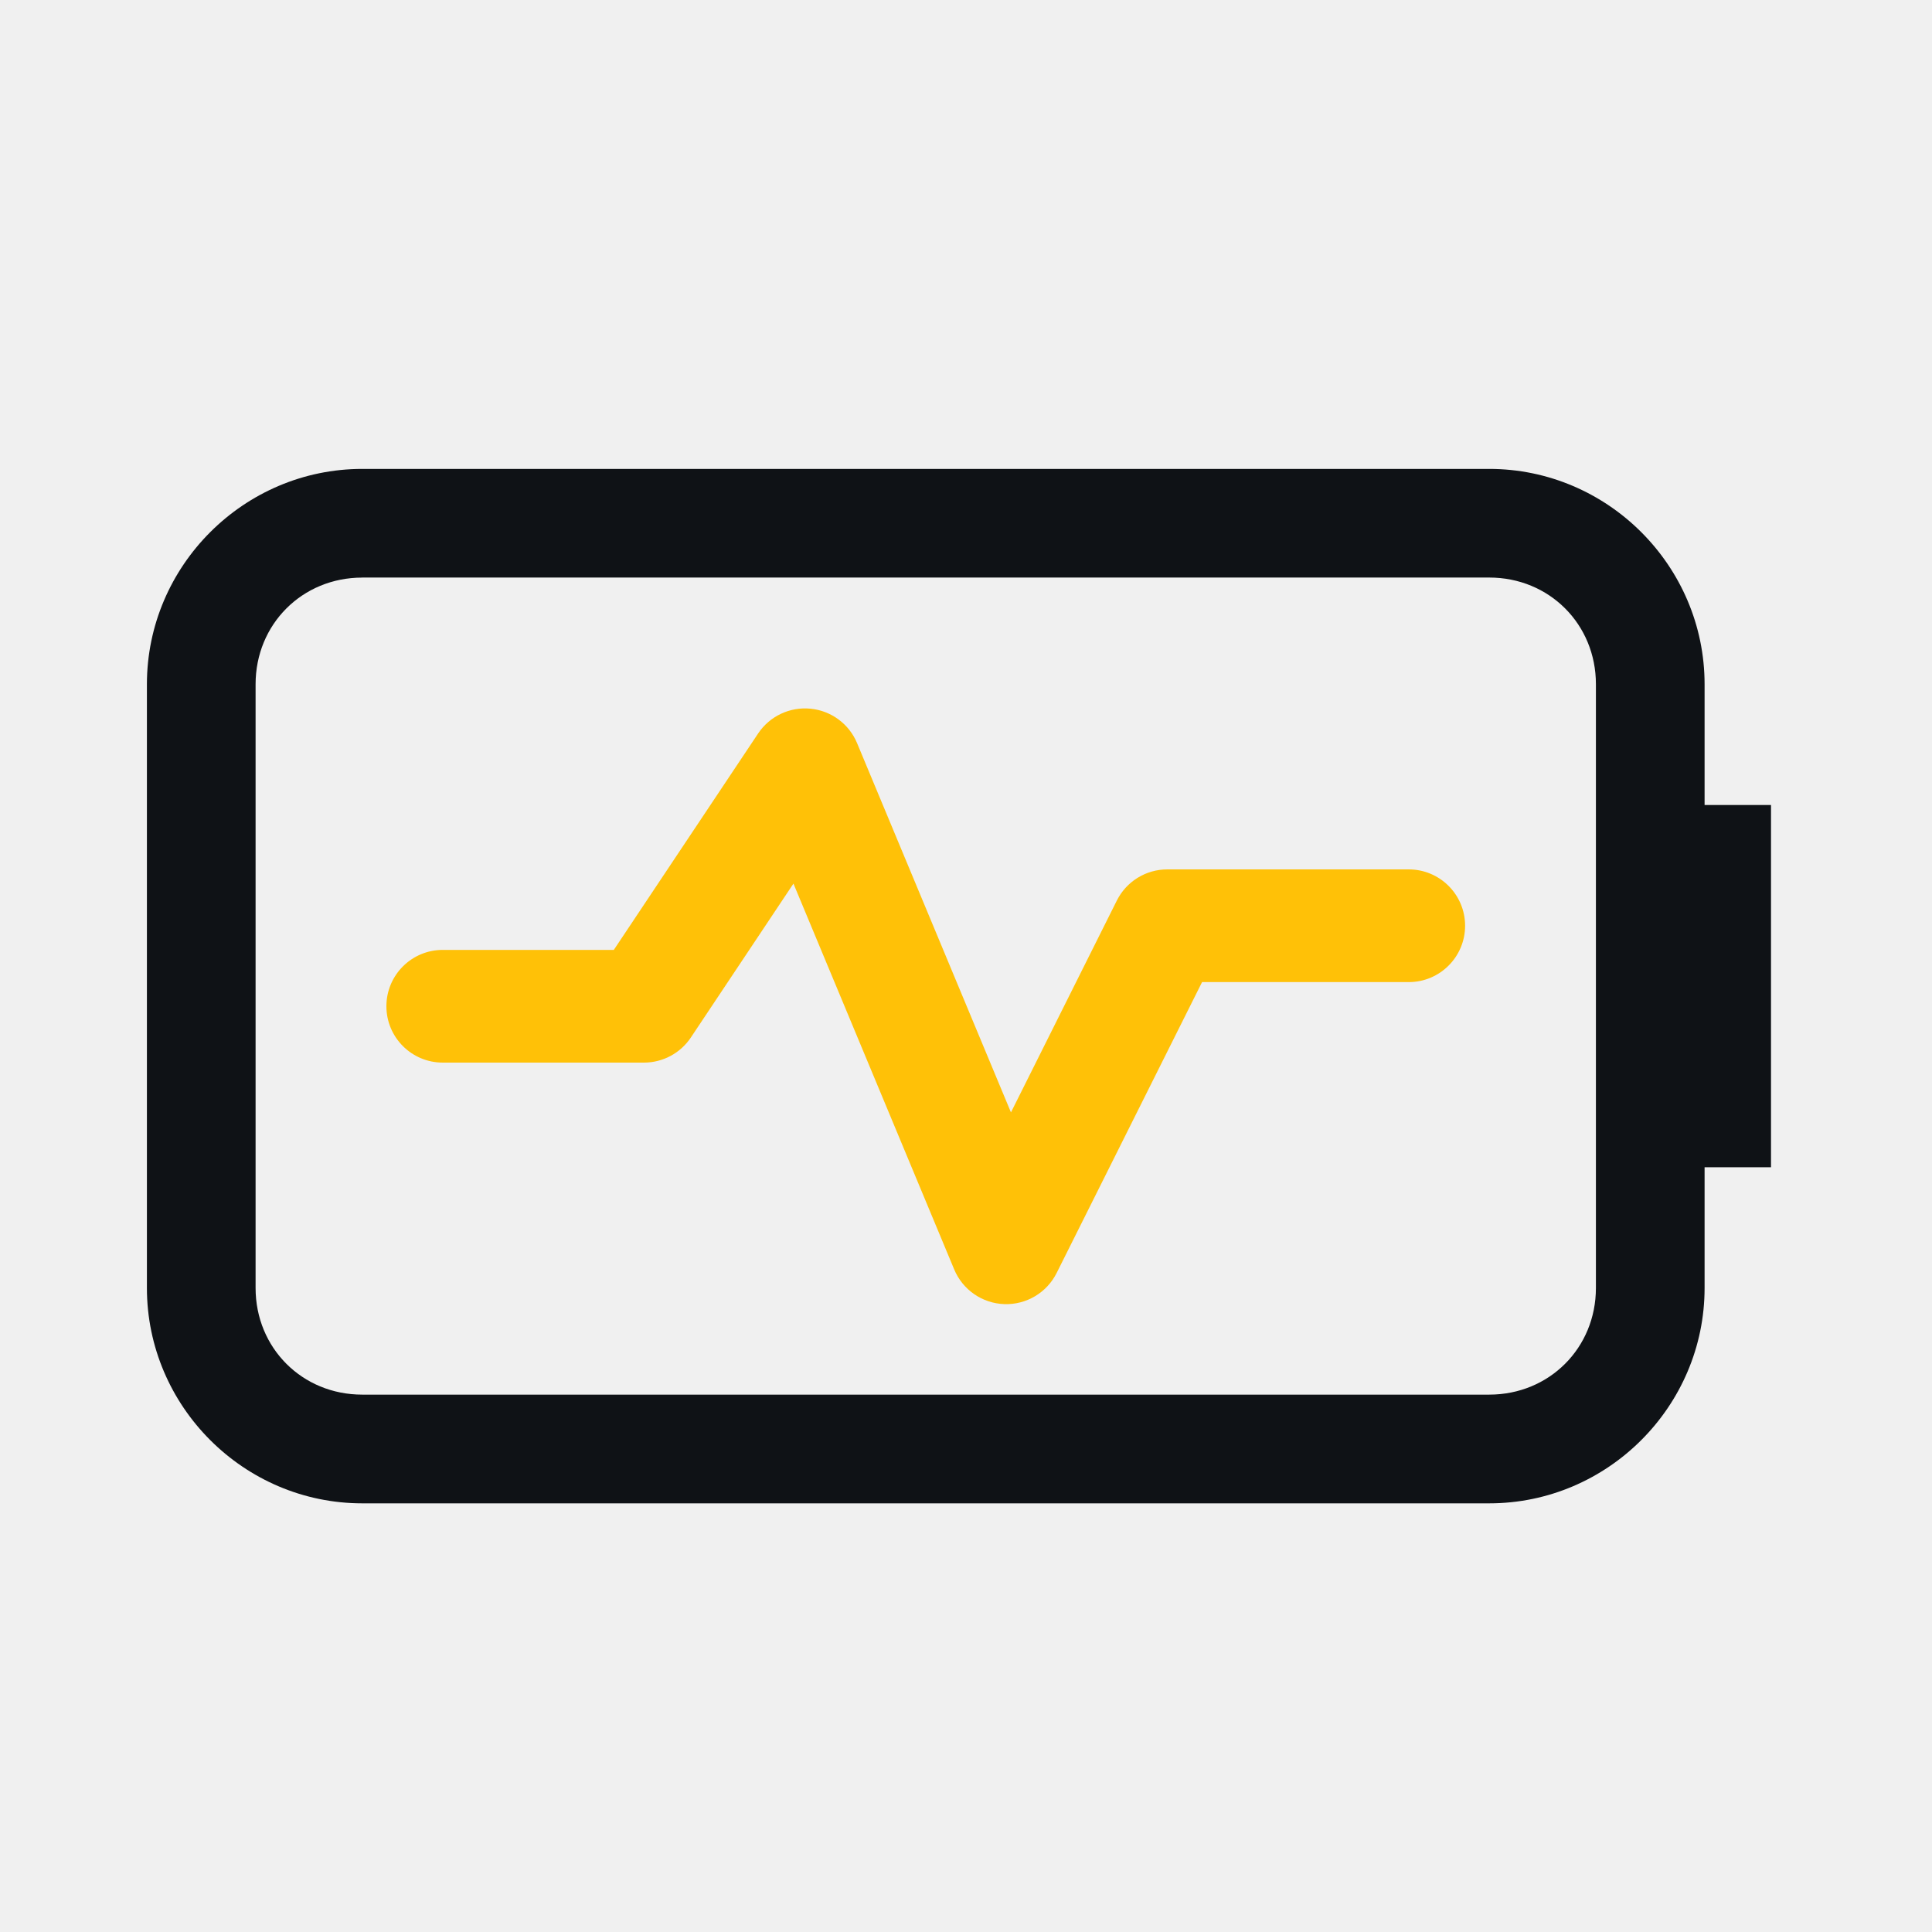
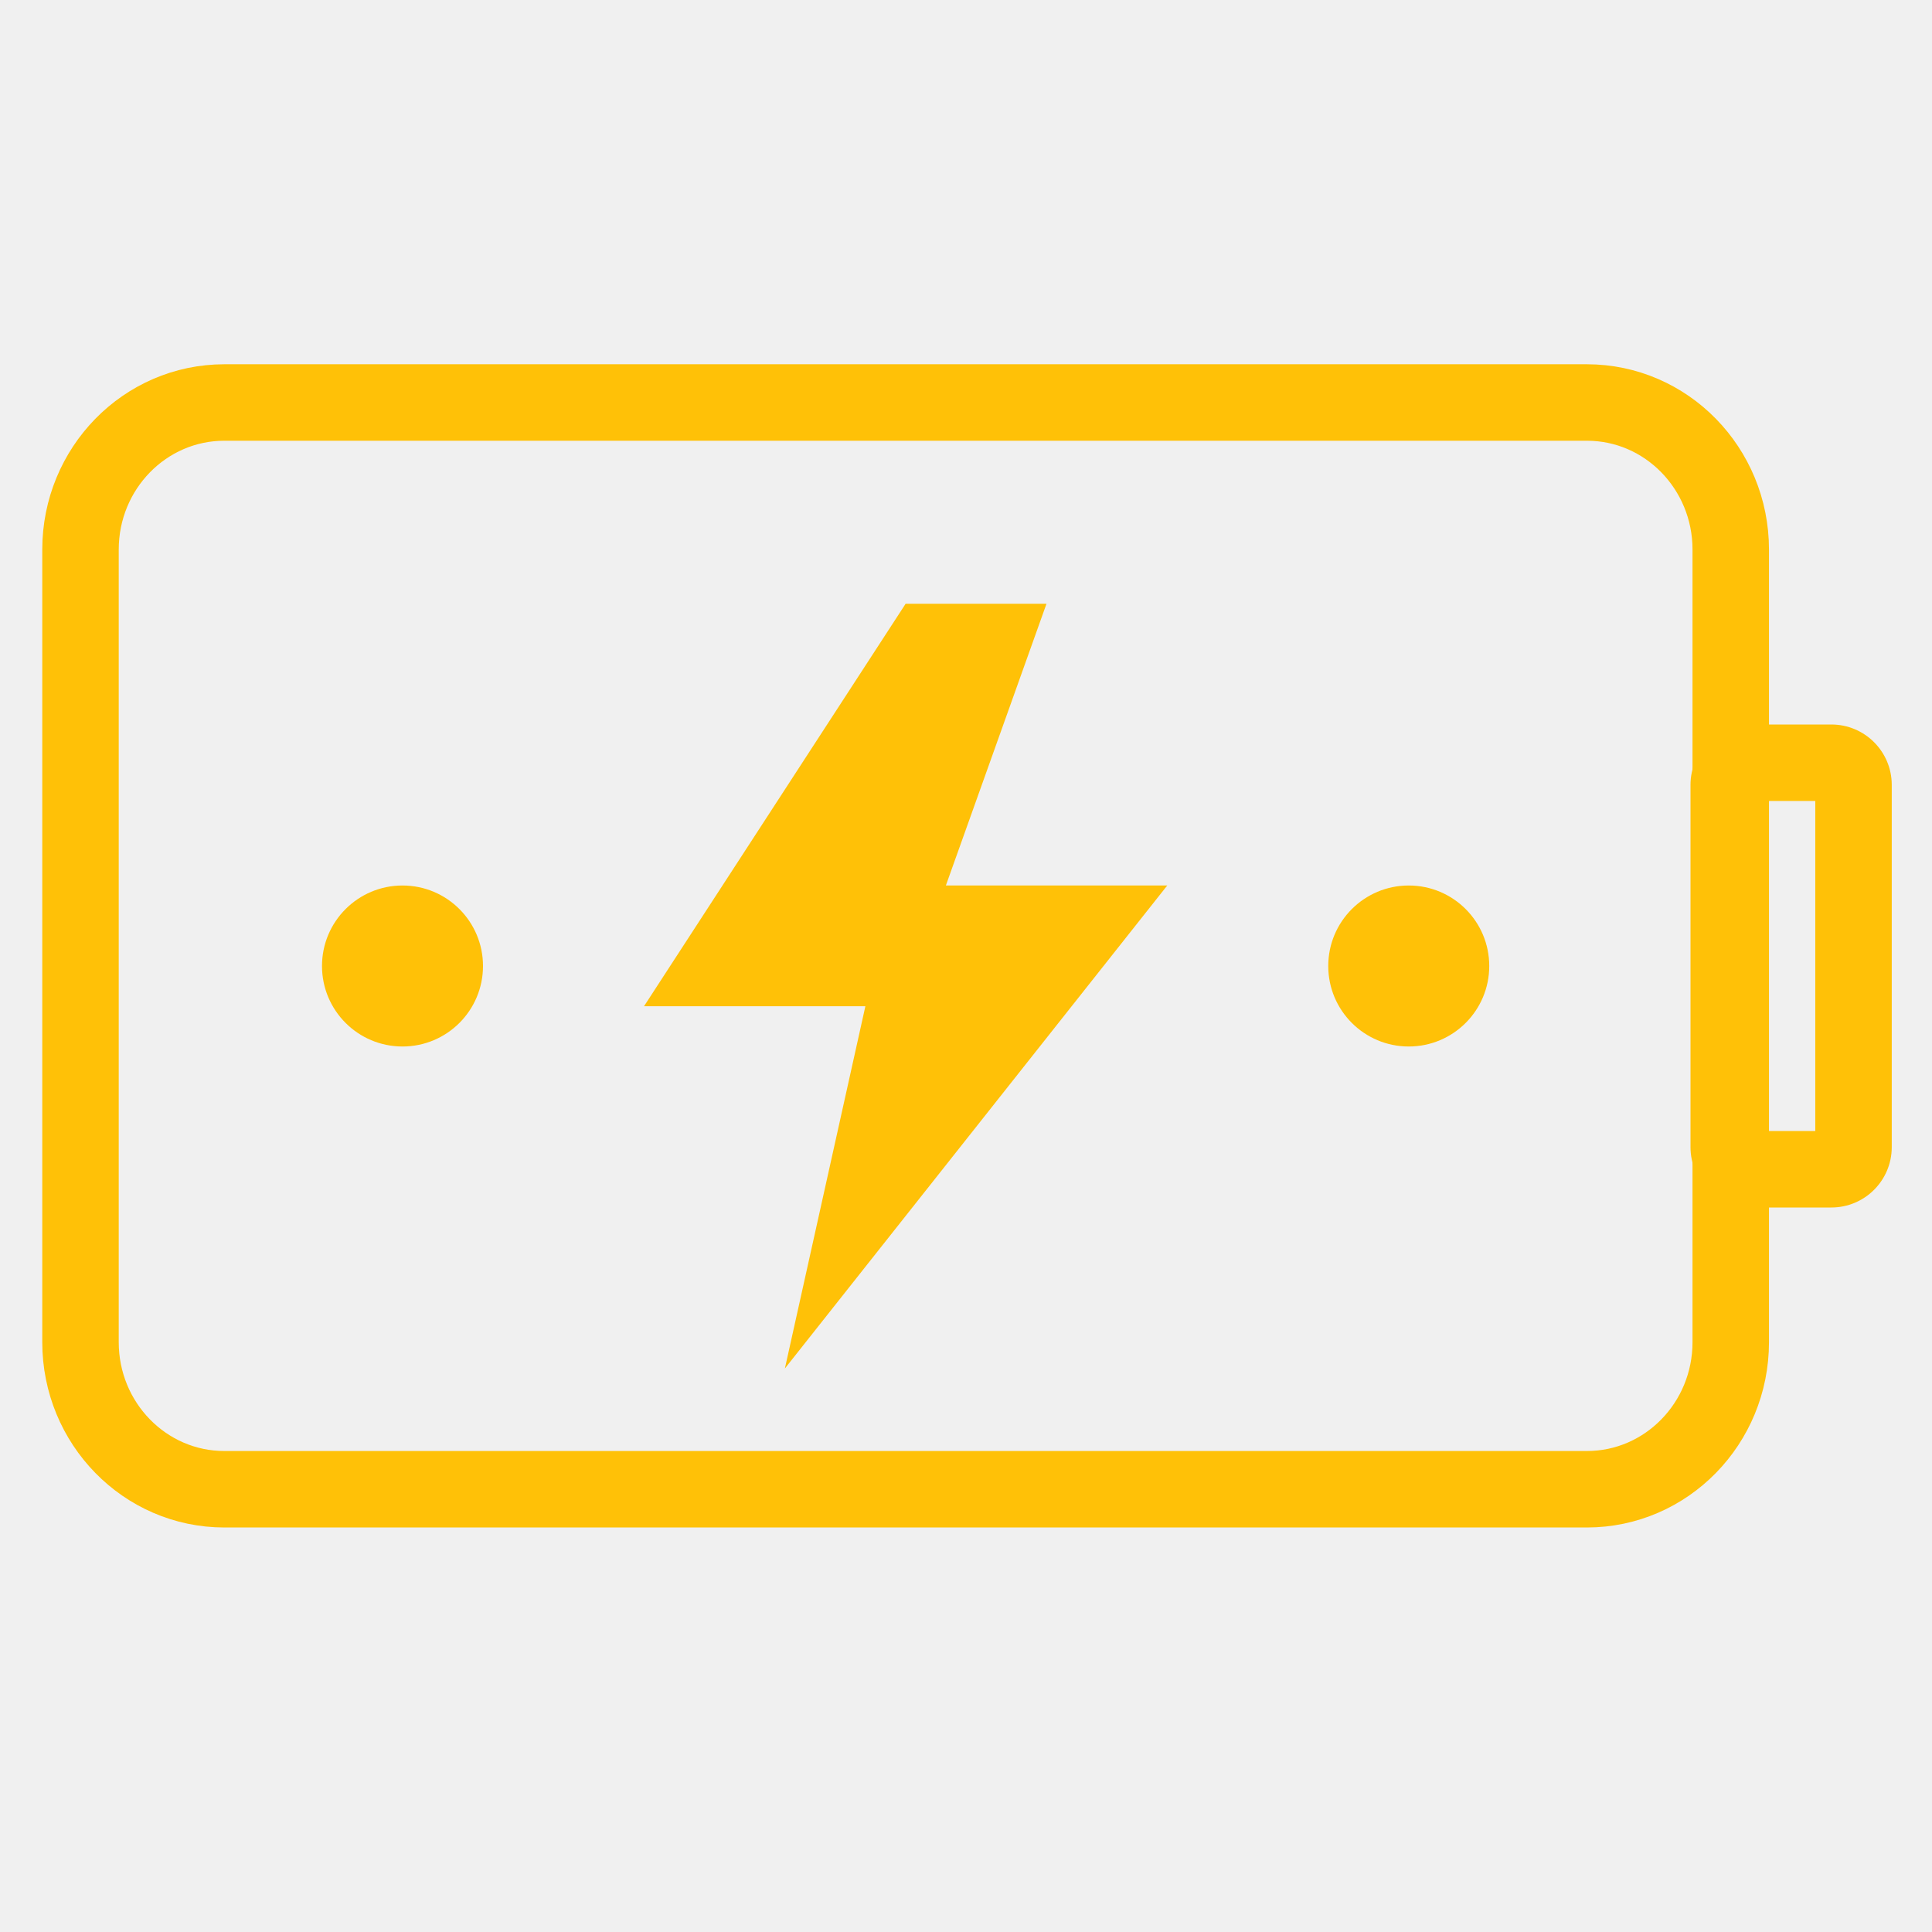
- <svg xmlns="http://www.w3.org/2000/svg" width="48" height="48" viewBox="0 0 48 48">
-   <path d="m 9,11.65 c -2.941,0 -5.35,2.409 -5.35,5.35 v 15 c 0,2.941 2.409,5.35 5.35,5.35 h 28 c 2.941,0 5.35,-2.409 5.35,-5.35 V 17 c 0,-2.941 -2.409,-5.35 -5.35,-5.35 z m 0,2.699 h 28 c 1.491,0 2.65,1.159 2.65,2.65 v 15 c 0,1.491 -1.159,2.65 -2.65,2.65 H 9 C 7.509,34.65 6.35,33.491 6.35,32 V 17 c 0,-1.491 1.159,-2.65 2.65,-2.65 z" fill="#0F1216" />
-   <path d="M41 20 H44 V29 H41 Z" fill="#0F1216" />
-   <path d="m 20.135,17.607 a 1.4,1.4 0 0 0 -1.299,0.615 L 15.25,23.6 H 11 A 1.4,1.4 0 0 0 9.6,25 1.4,1.4 0 0 0 11,26.4 h 5 a 1.4,1.4 0 0 0 1.164,-0.623 l 2.549,-3.824 3.994,9.586 a 1.4,1.4 0 0 0 2.545,0.088 l 3.613,-7.227 H 35 A 1.4,1.4 0 0 0 36.4,23 1.4,1.4 0 0 0 35,21.6 h -6 a 1.4,1.4 0 0 0 -1.252,0.773 l -2.631,5.264 -3.824,-9.176 a 1.4,1.4 0 0 0 -1.158,-0.854 z" fill="#FFC107" />
+ <svg xmlns="http://www.w3.org/2000/svg" width="48" height="48" viewBox="0 0 48 48" fill="none">
+   <path d="M5.574 10H39.426C41.4 10 43 11.636 43 13.654V33.346C43 35.364 41.4 37 39.426 37H5.574C3.6 37 2 35.364 2 33.346V13.654C2 11.636 3.6 10 5.574 10Z" stroke-width="1.9" stroke="#FFC107" />
+   <path d="M22.5 15H26L23.5 22H29L19.5 34L21.5 25H16L22.5 15Z" fill="#FFC107" />
+   <mask id="stroke0_15_2" fill="white">
+     <path d="M42 19.5C42 18.672 42.672 18 43.5 18H45.5C46.328 18 47 18.672 47 19.5V28.5C47 29.328 46.328 30 45.5 30H43.5C42.672 30 42 29.328 42 28.5V19.5Z" />
+   </mask>
+   <rect x="42" y="18" width="5" height="12" rx="1.5" stroke-width="3.8" stroke="#FFC107" mask="url(#stroke0_15_2)" />
+   <circle cx="35" cy="24" r="2" fill="#FFC107" />
+   <circle cx="10" cy="24" r="2" fill="#FFC107" />
</svg>
